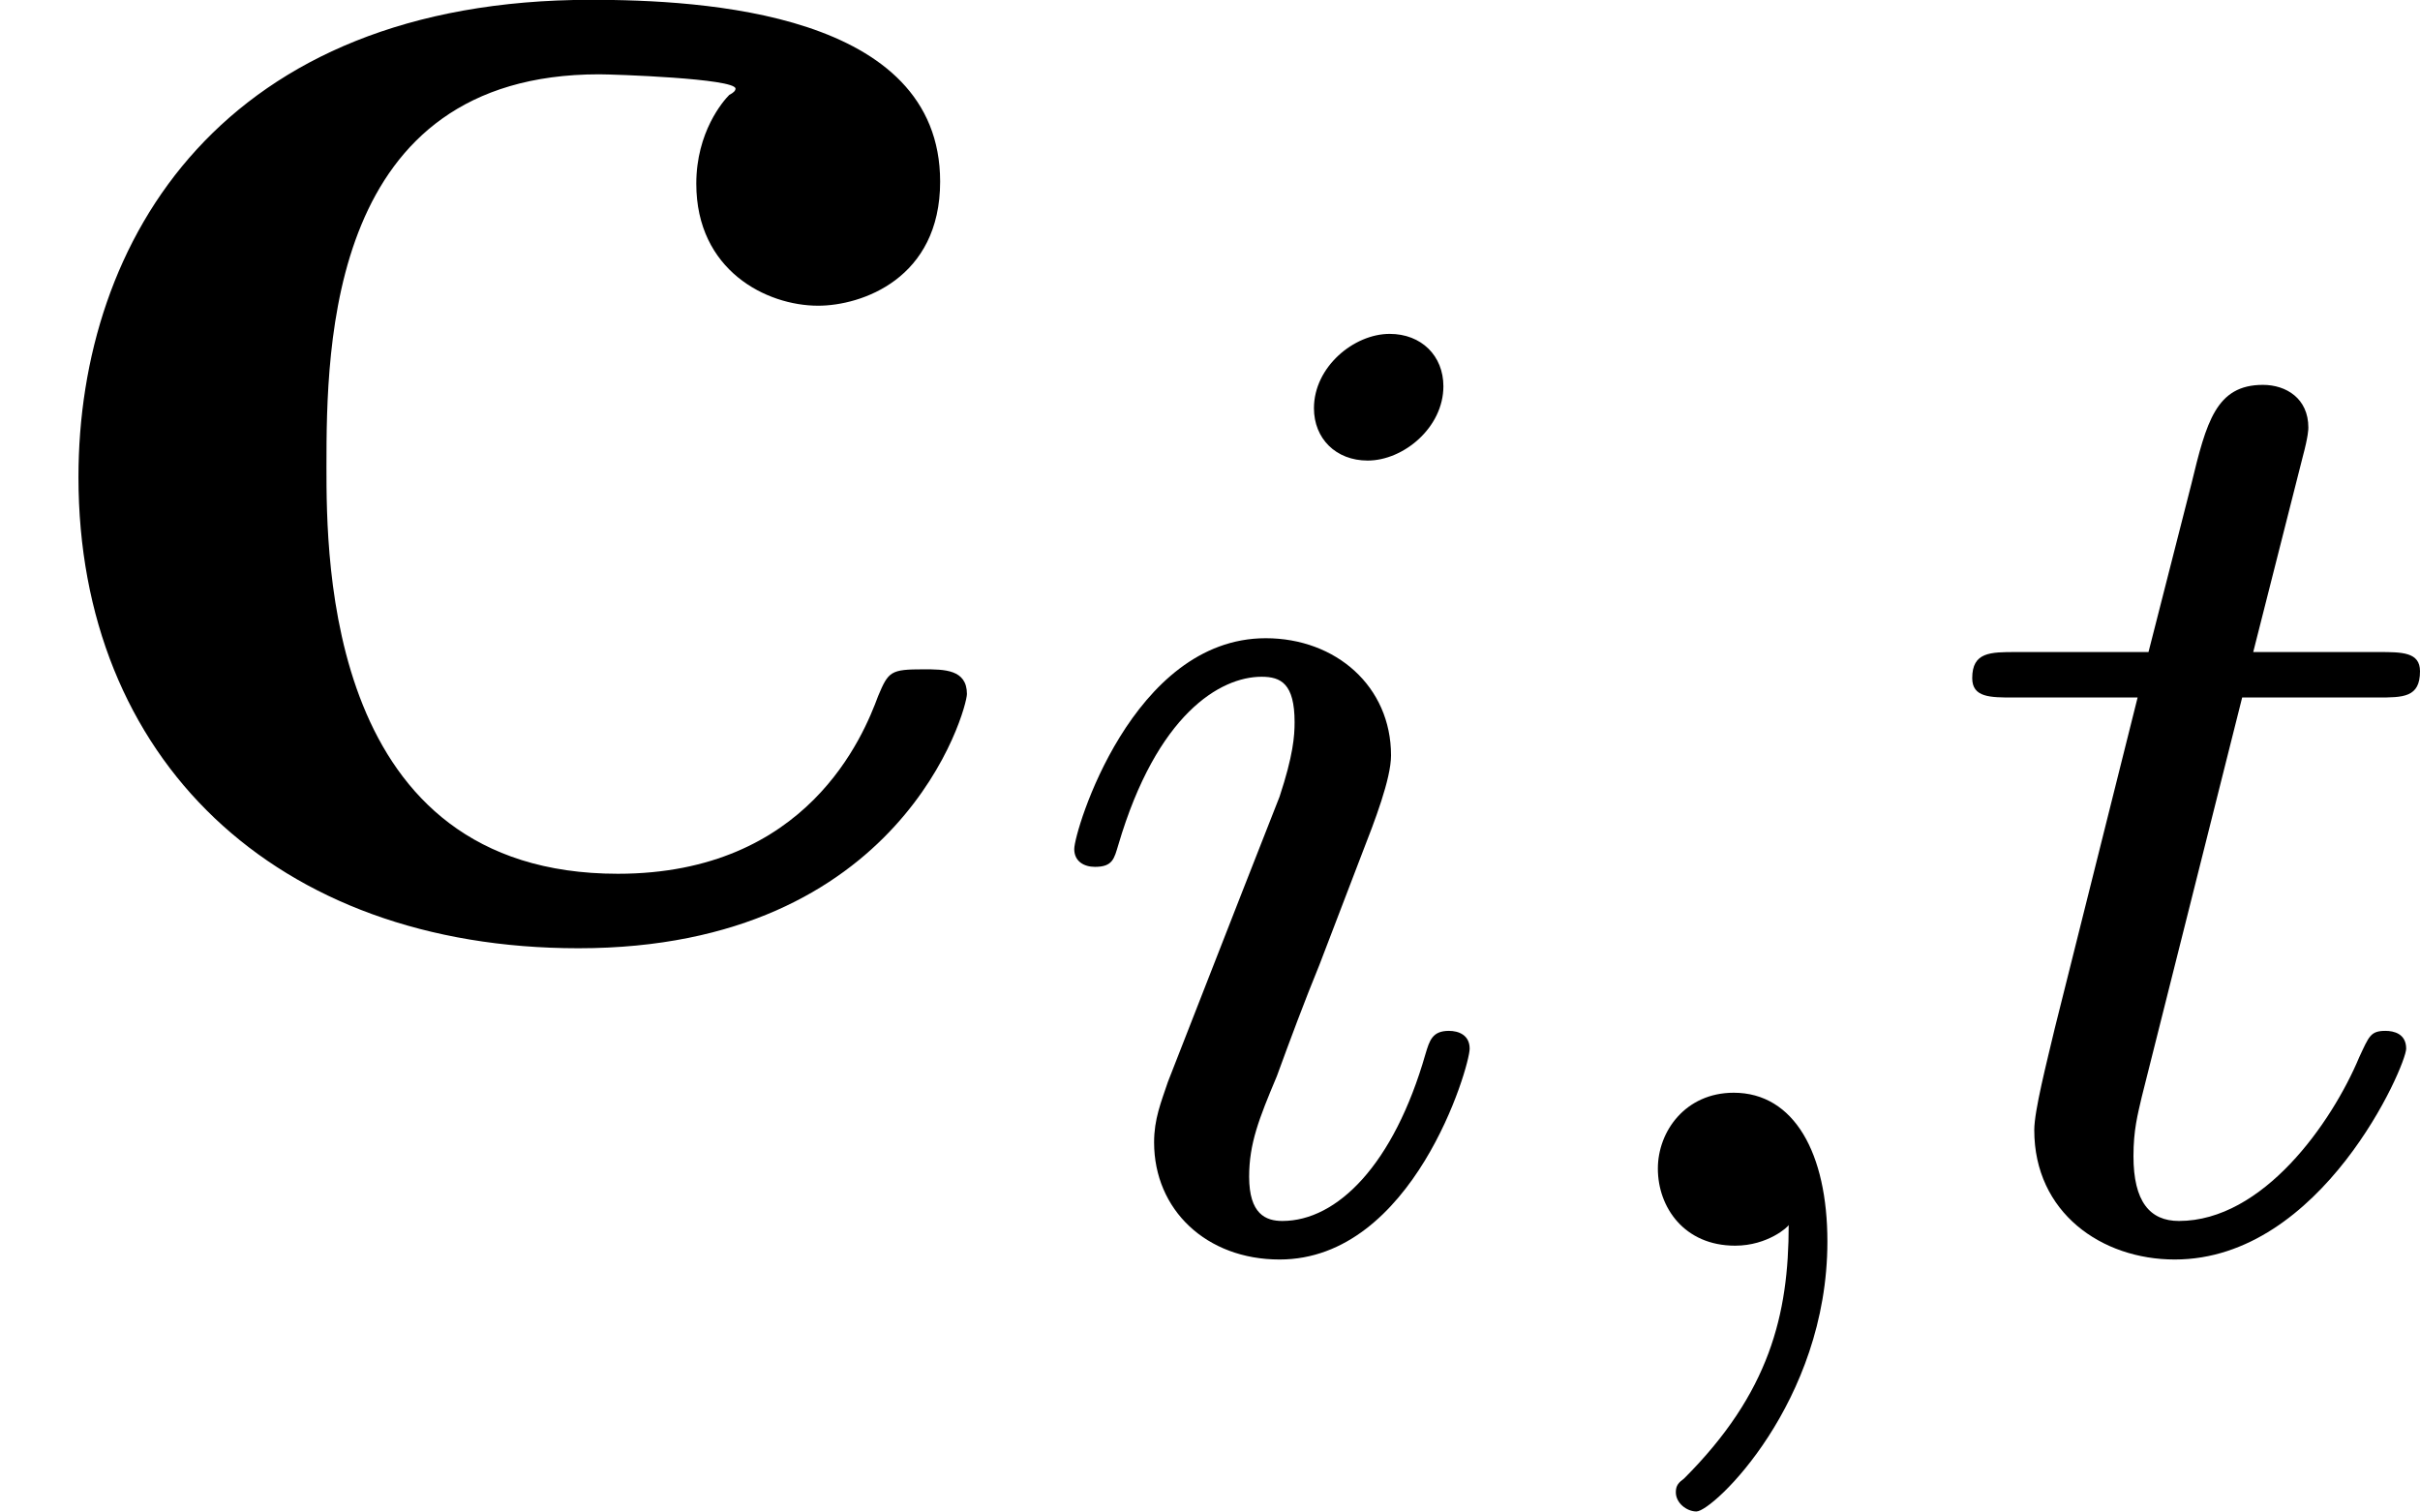
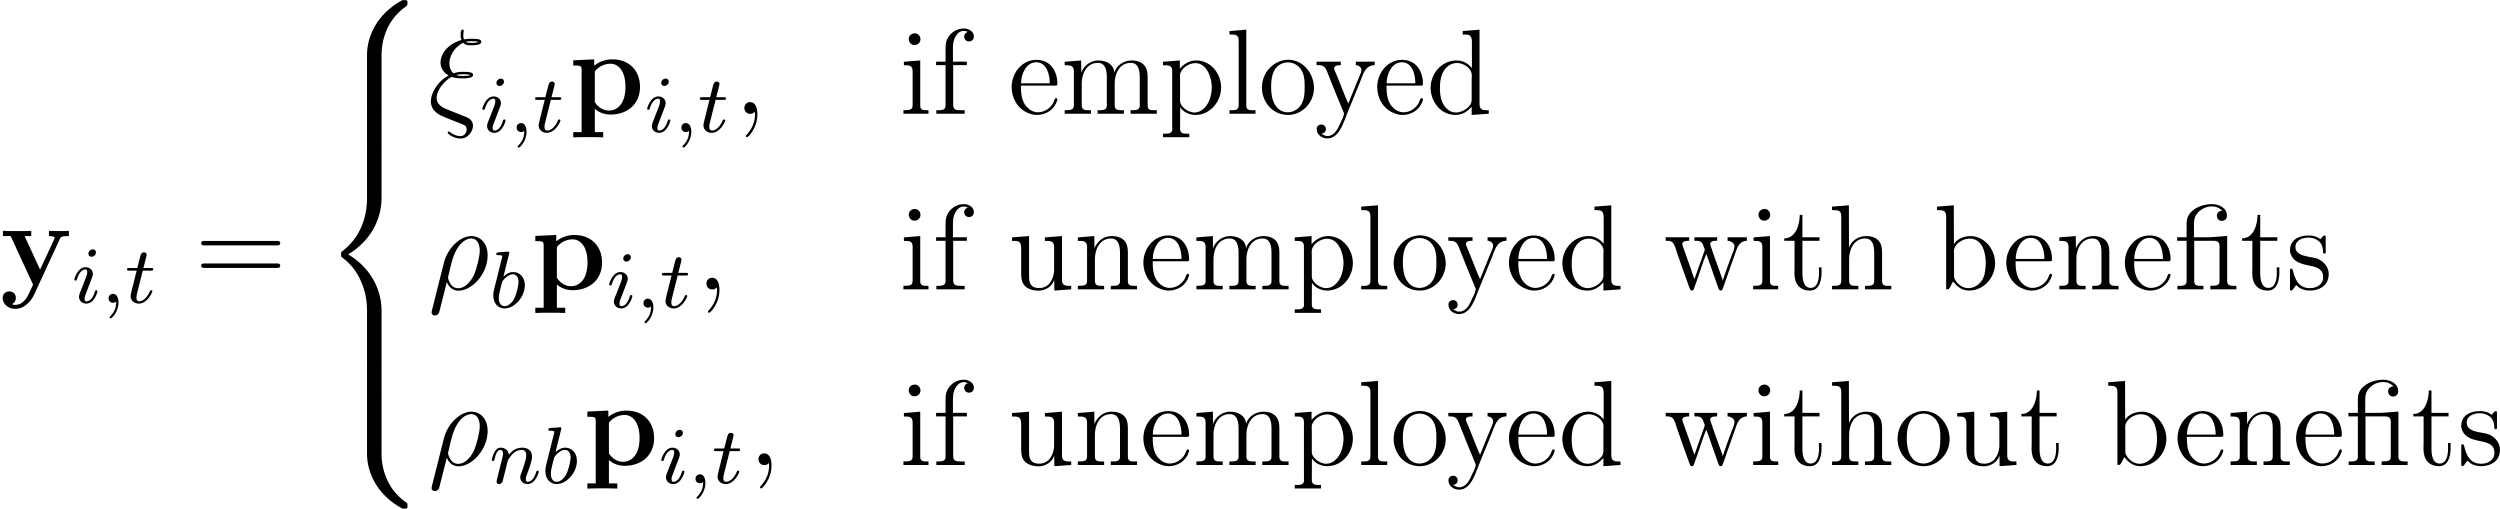
- <svg xmlns="http://www.w3.org/2000/svg" xmlns:xlink="http://www.w3.org/1999/xlink" version="1.1" width="14.003pt" height="8.747pt" viewBox="26.82 558.315 14.003 8.747">
+ <svg xmlns="http://www.w3.org/2000/svg" xmlns:xlink="http://www.w3.org/1999/xlink" version="1.1" width="246.766pt" height="50.2pt" viewBox="99.05 561.278 246.766 50.2">
  <defs>
+     <path id="g11-24" d="M3.12 .06L1.865-.442C1.554-.562 .837-.849 .837-1.566C.837-2.594 2.092-3.634 2.343-3.634C2.367-3.634 2.475-3.61 2.511-3.599C2.833-3.503 3.144-3.503 3.359-3.503C3.73-3.503 4.435-3.503 4.435-3.85C4.435-4.113 4.005-4.148 3.491-4.148C3.252-4.148 2.929-4.148 2.499-4.005C2.212-4.244 2.092-4.627 2.092-4.985C2.092-5.643 2.523-6.575 3.467-7.018C3.682-6.767 3.969-6.767 4.22-6.767C4.519-6.767 5.248-6.767 5.248-7.113C5.248-7.412 4.674-7.412 4.292-7.412C4.053-7.412 3.873-7.412 3.539-7.352C3.479-7.496 3.467-7.52 3.467-7.783C3.467-7.998 3.515-8.165 3.515-8.201C3.515-8.273 3.455-8.321 3.395-8.321C3.204-8.321 3.204-7.878 3.204-7.783C3.204-7.615 3.216-7.448 3.288-7.293C1.853-6.874 1.219-5.858 1.219-5.081C1.219-4.364 1.698-3.969 2.02-3.79C.789-3.12 .263-1.901 .263-1.255C.263-.215 1.207 .155 1.638 .335L2.714 .765C3.013 .873 3.503 1.076 3.587 1.124C3.706 1.207 3.802 1.351 3.802 1.542C3.802 1.793 3.61 2.2 3.192 2.2C3.013 2.2 2.618 2.152 2.188 1.829C2.104 1.757 2.092 1.745 2.044 1.745C1.985 1.745 1.925 1.793 1.925 1.865C1.925 1.997 2.546 2.439 3.192 2.439C3.957 2.439 4.423 1.698 4.423 1.184C4.423 .813 4.22 .514 3.838 .347L3.12 .06ZM3.73-7.113C3.933-7.173 4.148-7.173 4.304-7.173C4.698-7.173 4.734-7.161 4.973-7.101C4.83-7.042 4.734-7.006 4.232-7.006C4.005-7.006 3.862-7.006 3.73-7.113ZM2.786-3.838C3.072-3.909 3.335-3.909 3.479-3.909C3.873-3.909 3.897-3.897 4.16-3.838C4.029-3.778 3.921-3.742 3.407-3.742C3.12-3.742 3.001-3.742 2.786-3.838Z" />
+     <path id="g11-26" d="M.371 2.068C.359 2.128 .335 2.2 .335 2.271C.335 2.451 .478 2.57 .658 2.57S1.004 2.451 1.076 2.283C1.124 2.176 1.459 .741 1.841-.729C2.08-.132 2.523 .12 2.989 .12C4.34 .12 5.87-1.554 5.87-3.359C5.87-4.639 5.093-5.272 4.268-5.272C3.216-5.272 1.937-4.184 1.542-2.594L.371 2.068ZM2.977-.12C2.164-.12 1.961-1.064 1.961-1.207C1.961-1.279 2.26-2.415 2.295-2.594C2.905-4.973 4.077-5.033 4.256-5.033C4.794-5.033 5.093-4.543 5.093-3.838C5.093-3.228 4.77-2.044 4.567-1.542C4.208-.717 3.587-.12 2.977-.12Z" />
+     <path id="g11-59" d="M2.331 .048C2.331-.646 2.104-1.16 1.614-1.16C1.231-1.16 1.04-.849 1.04-.586S1.219 0 1.626 0C1.781 0 1.913-.048 2.02-.155C2.044-.179 2.056-.179 2.068-.179C2.092-.179 2.092-.012 2.092 .048C2.092 .442 2.02 1.219 1.327 1.997C1.196 2.14 1.196 2.164 1.196 2.188C1.196 2.248 1.255 2.307 1.315 2.307C1.411 2.307 2.331 1.423 2.331 .048Z" />
+     <path id="g6-56" d="M6.025 5.416C6.025 4.435 6.288 2.152 8.416 .646C8.572 .526 8.584 .514 8.584 .299C8.584 .024 8.572 .012 8.273 .012H8.082C5.511 1.399 4.591 3.658 4.591 5.416V10.556C4.591 10.867 4.603 10.879 4.926 10.879H5.691C6.013 10.879 6.025 10.867 6.025 10.556V5.416Z" />
+     <path id="g6-58" d="M8.273 10.748C8.572 10.748 8.584 10.736 8.584 10.461C8.584 10.246 8.572 10.234 8.524 10.198C8.153 9.923 7.293 9.313 6.731 8.213C6.265 7.305 6.025 6.384 6.025 5.344V.203C6.025-.108 6.013-.12 5.691-.12H4.926C4.603-.12 4.591-.108 4.591 .203V5.344C4.591 7.113 5.511 9.373 8.082 10.748H8.273Z" />
+     <path id="g6-60" d="M4.591 21.316C4.591 21.627 4.603 21.639 4.926 21.639H5.691C6.013 21.639 6.025 21.627 6.025 21.316V16.271C6.025 14.824 5.416 12.386 2.738 10.76C5.44 9.122 6.025 6.659 6.025 5.248V.203C6.025-.108 6.013-.12 5.691-.12H4.926C4.603-.12 4.591-.108 4.591 .203V5.26C4.591 6.265 4.376 8.751 2.176 10.425C2.044 10.533 2.032 10.544 2.032 10.76S2.044 10.987 2.176 11.094C2.487 11.333 3.312 11.967 3.885 13.175C4.352 14.131 4.591 15.195 4.591 16.259V21.316Z" />
+     <path id="g6-62" d="M6.025 .203C6.025-.108 6.013-.12 5.691-.12H4.926C4.603-.12 4.591-.108 4.591 .203V3.383C4.591 3.694 4.603 3.706 4.926 3.706H5.691C6.013 3.706 6.025 3.694 6.025 3.383V.203Z" />
+     <path id="g19-61" d="M8.07-3.873C8.237-3.873 8.452-3.873 8.452-4.089C8.452-4.316 8.249-4.316 8.07-4.316H1.028C.861-4.316 .646-4.316 .646-4.101C.646-3.873 .849-3.873 1.028-3.873H8.07ZM8.07-1.65C8.237-1.65 8.452-1.65 8.452-1.865C8.452-2.092 8.249-2.092 8.07-2.092H1.028C.861-2.092 .646-2.092 .646-1.877C.646-1.65 .849-1.65 1.028-1.65H8.07Z" />
+     <path id="g18-28" d="M1.243-5.153H.311V-4.806H1.243V-.813C1.243-.395 .897-.359 .538-.359H.335V-.012H2.905V-.359H2.63C2.295-.359 1.997-.395 1.997-.813V-4.806H3.921C4.184-4.806 4.447-4.758 4.495-4.364V-.861C4.495-.418 4.268-.359 3.587-.359V-.012H6.157V-.359H5.882C5.535-.359 5.248-.406 5.248-.837V-5.284L3.515-5.153H1.973V-6.396C1.973-6.671 1.985-6.934 2.092-7.185C2.367-7.795 3.061-8.201 3.73-8.201C4.136-8.201 4.483-8.058 4.77-7.771C4.471-7.771 4.232-7.592 4.232-7.281C4.232-7.006 4.423-6.767 4.722-6.767C4.985-6.767 5.224-6.946 5.224-7.257V-7.293C5.224-8.07 4.411-8.428 3.754-8.428C2.869-8.428 1.793-8.058 1.375-7.197C1.255-6.934 1.243-6.671 1.243-6.396V-5.153Z" />
+     <path id="g18-98" d="M.335-8.177V-7.831H.526C.885-7.831 1.243-7.795 1.243-7.233V-.012L1.494-.036L1.638-.239L1.925-.789C2.331-.275 2.798 .108 3.503 .108C4.914 .108 6.073-1.124 6.073-2.594C6.073-3.981 5.021-5.272 3.634-5.272C3.037-5.272 2.283-4.985 2.008-4.471L1.997-8.309L.335-8.177ZM5.141-2.307C5.093-1.733 5.033-1.219 4.686-.777C4.376-.383 3.909-.132 3.431-.132C2.941-.132 2.487-.418 2.2-.837C2.116-.98 2.02-1.112 2.02-1.303V-3.288C2.02-3.443 2.008-3.599 2.008-3.754C2.008-4.471 2.845-5.021 3.551-5.021C4.866-5.021 5.153-3.563 5.153-2.57C5.153-2.487 5.153-2.391 5.141-2.307Z" />
+     <path id="g18-100" d="M3.587-8.177V-7.831H3.73C4.208-7.831 4.495-7.807 4.495-7.089V-4.519C4.113-4.985 3.599-5.272 2.989-5.272C1.53-5.272 .418-4.005 .418-2.57C.418-1.303 1.327 .108 2.881 .108C3.527 .108 3.981-.167 4.471-.705V.108L6.157-.012V-.359H5.966C5.607-.359 5.248-.395 5.248-.956V-8.309L3.587-8.177ZM1.339-2.295V-2.475C1.339-3.347 1.447-4.256 2.271-4.806C2.511-4.949 2.774-5.021 3.037-5.021C3.634-5.021 4.483-4.543 4.483-3.79C4.483-3.634 4.471-3.479 4.471-3.324V-1.351C4.471-.669 3.527-.132 2.941-.132C2.056-.132 1.494-.968 1.387-1.829C1.363-1.985 1.363-2.14 1.339-2.295Z" />
+     <path id="g18-101" d="M1.267-2.786H4.686C4.806-2.786 4.866-2.833 4.866-2.953C4.866-4.184 4.208-5.332 2.798-5.332C1.363-5.332 .347-4.029 .347-2.642C.347-1.59 .909-.526 1.949-.096C2.224 .024 2.523 .108 2.821 .108H2.857C3.73 .108 4.579-.418 4.83-1.303C4.842-1.339 4.866-1.387 4.866-1.435C4.866-1.494 4.794-1.554 4.734-1.554C4.591-1.554 4.531-1.231 4.447-1.076C4.148-.538 3.587-.155 2.941-.155C2.487-.155 2.08-.406 1.793-.741C1.315-1.315 1.267-2.068 1.267-2.786ZM1.279-3.013C1.279-3.921 1.781-5.093 2.774-5.093C3.826-5.093 4.113-3.862 4.113-3.013H1.279Z" />
+     <path id="g18-102" d="M1.303-5.153H.371V-4.806H1.303V-.813C1.303-.395 .956-.359 .598-.359H.395V-.012H3.192V-.359H2.821C2.343-.359 2.056-.395 2.056-.909V-4.806H3.407V-5.153H2.032V-6.288C2.032-6.683 2.032-7.066 2.188-7.436C2.343-7.795 2.642-8.177 3.061-8.189C3.216-8.189 3.359-8.153 3.503-8.094C3.312-8.01 3.144-7.89 3.144-7.627S3.335-7.149 3.61-7.149C3.933-7.149 4.101-7.376 4.101-7.639C4.101-8.165 3.551-8.428 3.096-8.428C2.307-8.428 1.626-7.902 1.387-7.173C1.315-6.934 1.303-6.695 1.303-6.444V-5.153Z" />
+     <path id="g18-104" d="M.383-8.177V-7.831H.598C.98-7.831 1.291-7.783 1.291-7.233V-.849C1.291-.406 .98-.359 .646-.359H.383V-.012H2.977V-.359H2.702C2.355-.359 2.068-.406 2.068-.849V-3.037C2.068-3.862 2.487-5.033 3.658-5.033C4.388-5.033 4.543-4.328 4.543-3.622V-.813C4.543-.395 4.196-.359 3.838-.359H3.634V-.012H6.229V-.359H5.954C5.631-.359 5.32-.371 5.32-.825V-3.539C5.32-3.921 5.308-4.304 5.105-4.639C4.83-5.117 4.268-5.272 3.742-5.272C3.013-5.272 2.271-4.83 2.056-4.125L2.044-8.309L.383-8.177Z" />
+     <path id="g18-105" d="M.442-5.141V-4.794H.634C1.016-4.794 1.303-4.734 1.303-4.196V-.861C1.303-.418 1.076-.359 .395-.359V-.012H2.869V-.359H2.702C2.355-.359 2.056-.383 2.056-.789V-5.272L.442-5.141ZM1.411-7.938C1.088-7.89 .921-7.627 .921-7.376S1.112-6.791 1.482-6.791S2.08-7.077 2.08-7.364C2.08-7.615 1.889-7.95 1.518-7.95C1.482-7.95 1.447-7.938 1.411-7.938Z" />
+     <path id="g18-108" d="M.395-8.177V-7.831H.61C.992-7.831 1.303-7.783 1.303-7.221V-.849C1.303-.406 .992-.359 .658-.359H.395V-.012H2.965V-.359H2.678C2.331-.359 2.056-.395 2.056-.825V-8.309L.395-8.177Z" />
+     <path id="g18-109" d="M.383-5.141V-4.794H.61C.956-4.794 1.291-4.746 1.291-4.196V-.861C1.291-.418 1.064-.359 .383-.359V-.012H2.977V-.359H2.702C2.355-.359 2.068-.406 2.068-.849V-3.037C2.068-3.862 2.487-5.033 3.658-5.033C4.388-5.033 4.543-4.328 4.543-3.622V-.813C4.543-.395 4.196-.359 3.838-.359H3.634V-.012H6.229V-.359H5.954C5.607-.359 5.32-.406 5.32-.849V-3.037C5.32-3.862 5.738-5.033 6.91-5.033C7.639-5.033 7.795-4.328 7.795-3.622V-.813C7.795-.395 7.448-.359 7.089-.359H6.886V-.012H9.48V-.359H9.205C8.883-.359 8.572-.371 8.572-.825V-3.539C8.572-3.909 8.56-4.28 8.369-4.615C8.094-5.105 7.532-5.272 6.994-5.272C6.265-5.272 5.511-4.818 5.296-4.101H5.284C5.2-4.926 4.471-5.272 3.682-5.272C2.941-5.272 2.212-4.722 2.02-4.041L2.008-5.272L.383-5.141Z" />
+     <path id="g18-110" d="M.383-5.141V-4.794H.61C.956-4.794 1.291-4.746 1.291-4.196V-.861C1.291-.418 1.064-.359 .383-.359V-.012H2.977V-.359H2.702C2.355-.359 2.068-.406 2.068-.849V-3.037C2.068-3.862 2.487-5.033 3.658-5.033C4.388-5.033 4.543-4.328 4.543-3.622V-.813C4.543-.395 4.196-.359 3.838-.359H3.634V-.012H6.229V-.359H5.954C5.631-.359 5.32-.371 5.32-.825V-3.539C5.32-3.921 5.308-4.292 5.117-4.627C4.842-5.105 4.268-5.272 3.754-5.272C3.168-5.272 2.666-5.057 2.26-4.495C2.152-4.352 2.068-4.208 2.02-4.041L2.008-5.272L.383-5.141Z" />
+     <path id="g18-111" d="M2.75-5.332C1.47-5.212 .347-4.101 .347-2.582C.347-1.219 1.351 .108 2.929 .108C4.364 .108 5.487-1.16 5.487-2.558C5.487-3.897 4.495-5.344 2.905-5.344C2.857-5.344 2.798-5.332 2.75-5.332ZM1.267-2.307C1.255-2.403 1.255-2.499 1.255-2.594C1.255-3.419 1.339-4.507 2.26-4.937C2.463-5.033 2.69-5.081 2.905-5.081C3.359-5.081 3.802-4.878 4.101-4.519C4.519-4.029 4.567-3.359 4.567-2.738C4.567-2.068 4.555-1.303 4.101-.741C3.802-.371 3.359-.155 2.905-.155C1.913-.155 1.399-1.052 1.303-1.937C1.279-2.056 1.279-2.188 1.267-2.307Z" />
+     <path id="g18-112" d="M.335-5.141V-4.794H.55C.909-4.794 1.243-4.758 1.243-4.256V1.243C1.243 1.315 1.255 1.399 1.255 1.482C1.255 1.937 .897 1.961 .502 1.961H.335V2.307H2.929V1.961H2.666C2.331 1.961 2.02 1.913 2.02 1.482L2.032-.658C2.331-.155 2.989 .108 3.539 .108C4.985 .108 6.073-1.196 6.073-2.606C6.073-3.945 5.069-5.272 3.622-5.272C2.965-5.272 2.427-4.949 1.997-4.471V-5.272L.335-5.141ZM5.141-2.391C5.081-1.59 4.794-.693 3.993-.263C3.814-.179 3.622-.132 3.419-.132C2.857-.132 2.02-.681 2.02-1.291V-3.288C2.02-3.443 2.008-3.587 2.008-3.742C2.008-4.411 2.821-5.009 3.527-5.009C4.734-5.009 5.153-3.431 5.153-2.606C5.153-2.534 5.153-2.463 5.141-2.391Z" />
+     <path id="g18-115" d="M3.395-4.961C3.061-5.236 2.666-5.332 2.248-5.332C1.387-5.332 .395-4.997 .395-3.85V-3.742C.837-1.733 3.67-2.965 3.67-1.207C3.67-.466 3.001-.132 2.367-.132C1.172-.132 .873-1.1 .669-1.925C.646-1.997 .61-2.056 .526-2.056C.418-2.056 .395-1.973 .395-1.889V-.036C.395 .024 .418 .108 .514 .108C.717 .108 .885-.406 1.016-.406H1.028C1.112-.383 1.172-.287 1.243-.227C1.566 .012 1.949 .108 2.355 .108C3.24 .108 4.22-.335 4.22-1.53C4.22-2.236 3.658-2.869 3.001-3.072C2.355-3.276 .933-3.228 .933-4.196C.933-4.878 1.65-5.117 2.212-5.117C2.905-5.117 3.658-4.746 3.658-3.73C3.658-3.622 3.67-3.539 3.802-3.539C3.897-3.539 3.921-3.61 3.921-3.694V-5.189C3.921-5.248 3.885-5.332 3.814-5.332C3.658-5.332 3.467-5.045 3.395-4.961Z" />
+     <path id="g18-116" d="M1.745-7.364C1.745-6.587 1.435-5.045 .215-5.045V-4.806H1.231V-2.104C1.231-1.937 1.219-1.769 1.219-1.602C1.219-.526 1.769 .108 2.762 .108C3.682 .108 3.897-.921 3.897-1.662V-2.176H3.634C3.634-1.997 3.646-1.817 3.646-1.638C3.646-1.124 3.551-.155 2.821-.155C2.14-.155 2.008-.98 2.008-1.566V-4.806H3.694V-5.153H2.008V-7.364H1.745Z" />
+     <path id="g18-117" d="M.383-5.141V-4.794H.538C1.04-4.794 1.291-4.746 1.291-4.029V-1.638C1.291-1.267 1.303-.885 1.494-.562C1.805-.036 2.463 .12 3.025 .12C3.67 .12 4.376-.299 4.555-.956L4.567 .108L6.229-.012V-.359H6.001C5.655-.359 5.32-.406 5.32-.933V-5.272L3.634-5.141V-4.794H3.778C4.184-4.794 4.543-4.77 4.543-4.196V-1.829C4.483-.992 4.017-.143 3.084-.143C2.642-.143 2.212-.251 2.092-.885C2.068-1.112 2.068-1.351 2.068-1.578V-5.272L.383-5.141Z" />
+     <path id="g18-119" d="M.215-5.153V-4.806H.383C1.016-4.806 1.088-4.4 1.339-3.61C1.722-2.463 2.14-1.339 2.546-.203C2.594-.084 2.618 .096 2.786 .108C2.953 .108 2.989-.036 3.037-.167L3.359-1.064C3.634-1.865 3.897-2.714 4.22-3.503C4.423-3.013 4.579-2.499 4.758-1.997L5.404-.167C5.452-.036 5.487 .108 5.655 .108C5.81 .096 5.846-.072 5.894-.191C6.3-1.399 6.755-2.606 7.161-3.802C7.364-4.388 7.627-4.782 8.225-4.806V-5.153H6.324V-4.806C6.635-4.794 7.006-4.591 7.006-4.256C7.006-3.993 6.814-3.587 6.695-3.276C6.42-2.487 6.097-1.698 5.858-.897H5.846C5.774-1.184 5.643-1.459 5.559-1.733C5.272-2.558 4.949-3.383 4.686-4.22C4.651-4.304 4.615-4.4 4.615-4.495V-4.543C4.686-4.794 5.009-4.806 5.236-4.806H5.296V-5.153H3.049V-4.806H3.216C3.67-4.806 3.838-4.663 3.969-4.22C4.005-4.136 4.065-4.017 4.065-3.921V-3.897C4.053-3.79 3.993-3.67 3.957-3.575L3.742-2.965C3.515-2.319 3.276-1.674 3.061-1.028C2.917-1.327 2.821-1.674 2.714-1.997L1.925-4.22C1.901-4.304 1.853-4.4 1.853-4.483C1.853-4.782 2.283-4.806 2.534-4.806V-5.153H.215Z" />
+     <path id="g18-121" d="M.215-5.153V-4.806H.442C1.1-4.806 1.172-4.364 1.447-3.682C1.889-2.582 2.331-1.459 2.798-.359C2.845-.263 2.917-.108 2.917-.024V.024C2.869 .323 2.666 .705 2.546 .944C2.319 1.482 1.973 2.188 1.291 2.188C1.04 2.188 .909 2.08 .693 1.973V1.961C.944 1.937 1.136 1.769 1.136 1.506C1.136 1.255 .956 1.052 .693 1.052S.227 1.231 .227 1.506C.227 2.104 .789 2.427 1.279 2.427C2.463 2.427 2.905 .777 3.216 .012L4.507-3.144C4.806-3.885 4.985-4.794 5.954-4.806V-5.153H4.089V-4.806C4.364-4.794 4.627-4.627 4.639-4.328C4.639-4.089 4.507-3.873 4.423-3.646C4.041-2.774 3.718-1.889 3.347-1.016C2.869-2.056 2.499-3.168 2.032-4.22C2.008-4.304 1.949-4.388 1.949-4.483C1.949-4.794 2.355-4.806 2.606-4.806V-5.153H.215Z" />
    <path id="g10-59" d="M1.49-.12C1.49 .399 1.379 .853 .885 1.347C.853 1.371 .837 1.387 .837 1.427C.837 1.49 .901 1.538 .956 1.538C1.052 1.538 1.714 .909 1.714-.024C1.714-.534 1.522-.885 1.172-.885C.893-.885 .733-.662 .733-.446C.733-.223 .885 0 1.18 0C1.371 0 1.49-.112 1.49-.12Z" />
+     <path id="g10-98" d="M1.945-5.292C1.953-5.308 1.977-5.412 1.977-5.42C1.977-5.46 1.945-5.531 1.849-5.531C1.817-5.531 1.57-5.507 1.387-5.491L.94-5.46C.765-5.444 .685-5.436 .685-5.292C.685-5.181 .797-5.181 .893-5.181C1.275-5.181 1.275-5.133 1.275-5.061C1.275-5.013 1.196-4.694 1.148-4.511L.454-1.737C.391-1.467 .391-1.347 .391-1.211C.391-.391 .893 .08 1.506 .08C2.487 .08 3.507-1.052 3.507-2.208C3.507-2.997 2.997-3.515 2.359-3.515C1.913-3.515 1.57-3.228 1.395-3.076L1.945-5.292ZM1.506-.143C1.219-.143 .933-.367 .933-.948C.933-1.164 .964-1.363 1.06-1.745C1.116-1.977 1.172-2.2 1.235-2.431C1.275-2.574 1.275-2.59 1.371-2.71C1.642-3.045 2-3.292 2.335-3.292C2.734-3.292 2.885-2.901 2.885-2.542C2.885-2.248 2.71-1.395 2.471-.925C2.264-.494 1.881-.143 1.506-.143Z" />
    <path id="g10-105" d="M2.375-4.973C2.375-5.149 2.248-5.276 2.064-5.276C1.857-5.276 1.626-5.085 1.626-4.846C1.626-4.67 1.753-4.543 1.937-4.543C2.144-4.543 2.375-4.734 2.375-4.973ZM1.211-2.048L.781-.948C.741-.829 .701-.733 .701-.598C.701-.207 1.004 .08 1.427 .08C2.2 .08 2.527-1.036 2.527-1.14C2.527-1.219 2.463-1.243 2.407-1.243C2.311-1.243 2.295-1.188 2.271-1.108C2.088-.47 1.761-.143 1.443-.143C1.347-.143 1.251-.183 1.251-.399C1.251-.59 1.307-.733 1.411-.98C1.49-1.196 1.57-1.411 1.658-1.626L1.905-2.271C1.977-2.455 2.072-2.702 2.072-2.837C2.072-3.236 1.753-3.515 1.347-3.515C.574-3.515 .239-2.399 .239-2.295C.239-2.224 .295-2.192 .359-2.192C.462-2.192 .47-2.24 .494-2.319C.717-3.076 1.084-3.292 1.323-3.292C1.435-3.292 1.514-3.252 1.514-3.029C1.514-2.949 1.506-2.837 1.427-2.598L1.211-2.048Z" />
+     <path id="g10-110" d="M1.594-1.307C1.618-1.427 1.698-1.73 1.722-1.849C1.833-2.279 1.833-2.287 2.016-2.55C2.279-2.941 2.654-3.292 3.188-3.292C3.475-3.292 3.642-3.124 3.642-2.75C3.642-2.311 3.308-1.403 3.156-1.012C3.053-.749 3.053-.701 3.053-.598C3.053-.143 3.427 .08 3.77 .08C4.551 .08 4.878-1.036 4.878-1.14C4.878-1.219 4.814-1.243 4.758-1.243C4.663-1.243 4.647-1.188 4.623-1.108C4.431-.454 4.097-.143 3.794-.143C3.666-.143 3.602-.223 3.602-.406S3.666-.765 3.746-.964C3.866-1.267 4.216-2.184 4.216-2.63C4.216-3.228 3.802-3.515 3.228-3.515C2.582-3.515 2.168-3.124 1.937-2.821C1.881-3.26 1.53-3.515 1.124-3.515C.837-3.515 .638-3.332 .51-3.084C.319-2.71 .239-2.311 .239-2.295C.239-2.224 .295-2.192 .359-2.192C.462-2.192 .47-2.224 .526-2.431C.622-2.821 .765-3.292 1.1-3.292C1.307-3.292 1.355-3.092 1.355-2.917C1.355-2.774 1.315-2.622 1.251-2.359C1.235-2.295 1.116-1.825 1.084-1.714L.789-.518C.757-.399 .709-.199 .709-.167C.709 .016 .861 .08 .964 .08C1.108 .08 1.227-.016 1.283-.112C1.307-.159 1.371-.43 1.411-.598L1.594-1.307Z" />
    <path id="g10-116" d="M1.761-3.172H2.542C2.694-3.172 2.79-3.172 2.79-3.324C2.79-3.435 2.686-3.435 2.55-3.435H1.825L2.112-4.567C2.144-4.686 2.144-4.726 2.144-4.734C2.144-4.902 2.016-4.981 1.881-4.981C1.61-4.981 1.554-4.766 1.467-4.407L1.219-3.435H.454C.303-3.435 .199-3.435 .199-3.284C.199-3.172 .303-3.172 .438-3.172H1.156L.677-1.259C.63-1.06 .558-.781 .558-.669C.558-.191 .948 .08 1.371 .08C2.224 .08 2.71-1.044 2.71-1.14C2.71-1.227 2.638-1.243 2.59-1.243C2.503-1.243 2.495-1.211 2.439-1.092C2.279-.709 1.881-.143 1.395-.143C1.227-.143 1.132-.255 1.132-.518C1.132-.669 1.156-.757 1.18-.861L1.761-3.172Z" />
-     <path id="g4-99" d="M5.595-1.399C5.595-1.542 5.464-1.542 5.344-1.542C5.153-1.542 5.141-1.53 5.081-1.387C4.997-1.16 4.674-.359 3.575-.359C1.889-.359 1.889-2.176 1.889-2.714C1.889-3.419 1.901-4.985 3.467-4.985C3.551-4.985 4.256-4.961 4.256-4.902C4.256-4.89 4.244-4.878 4.22-4.866C4.184-4.83 4.029-4.651 4.029-4.352C4.029-3.85 4.435-3.646 4.734-3.646C4.985-3.646 5.44-3.802 5.44-4.364C5.44-5.344 4.065-5.416 3.419-5.416C1.291-5.416 .454-4.029 .454-2.654C.454-1.028 1.59 .072 3.347 .072C5.224 .072 5.595-1.315 5.595-1.399Z" />
+     <path id="g4-112" d="M3.371 1.805H2.546V-.49C2.845-.227 3.371 .072 4.089 .072C5.727 .072 7.006-.921 7.006-2.666C7.006-4.316 5.894-5.38 4.28-5.38C3.575-5.38 2.965-5.141 2.487-4.758V-5.38L.418-5.284V-4.77C1.16-4.77 1.243-4.77 1.243-4.304V1.805H.418V2.319C.693 2.295 1.554 2.295 1.889 2.295S3.096 2.295 3.371 2.319V1.805ZM2.546-4.184C2.989-4.758 3.622-4.949 4.089-4.949C4.866-4.949 5.571-4.244 5.571-2.666C5.571-.933 4.71-.323 3.945-.323C3.431-.323 2.917-.586 2.546-1.148V-4.184Z" />
+     <path id="g4-121" d="M5.918-4.531C5.99-4.698 6.037-4.794 6.802-4.794V-5.308C6.396-5.284 6.348-5.284 5.858-5.284C5.535-5.284 5.511-5.284 4.83-5.308V-4.794C4.842-4.794 5.404-4.794 5.404-4.639C5.404-4.603 5.368-4.531 5.356-4.495L3.957-1.482L2.427-4.794H3.084V-5.308C2.798-5.284 1.985-5.284 1.65-5.284C1.303-5.284 .598-5.284 .287-5.308V-4.794H1.052L3.264 0C3.204 .143 3.037 .49 2.977 .634C2.726 1.172 2.343 1.997 1.506 1.997C1.459 1.997 1.315 1.997 1.184 1.925C1.207 1.913 1.566 1.769 1.566 1.315C1.566 .921 1.279 .669 .921 .669C.55 .669 .263 .921 .263 1.327C.263 1.889 .789 2.391 1.506 2.391C2.487 2.391 3.132 1.506 3.371 .98L5.918-4.531Z" />
  </defs>
  <g id="page1">
-     <use x="26.82" y="563.73" xlink:href="#g4-99" />
-     <use x="32.797" y="565.523" xlink:href="#g10-105" />
-     <use x="35.68" y="565.523" xlink:href="#g10-59" />
-     <use x="38.033" y="565.523" xlink:href="#g10-116" />
+     <use x="99.05" y="589.373" xlink:href="#g4-121" />
+     <use x="106.148" y="591.166" xlink:href="#g10-105" />
+     <use x="109.031" y="591.166" xlink:href="#g10-59" />
+     <use x="111.383" y="591.166" xlink:href="#g10-116" />
+     <use x="118.26" y="589.373" xlink:href="#g19-61" />
+     <use x="130.686" y="561.278" xlink:href="#g6-56" />
+     <use x="130.686" y="572.038" xlink:href="#g6-62" />
+     <use x="130.686" y="575.625" xlink:href="#g6-60" />
+     <use x="130.686" y="597.144" xlink:href="#g6-62" />
+     <use x="130.686" y="600.731" xlink:href="#g6-58" />
+     <use x="141.313" y="572.516" xlink:href="#g11-24" />
+     <use x="146.425" y="574.31" xlink:href="#g10-105" />
+     <use x="149.309" y="574.31" xlink:href="#g10-59" />
+     <use x="151.661" y="574.31" xlink:href="#g10-116" />
+     <use x="155.217" y="572.516" xlink:href="#g4-112" />
+     <use x="162.689" y="574.31" xlink:href="#g10-105" />
+     <use x="165.572" y="574.31" xlink:href="#g10-59" />
+     <use x="167.924" y="574.31" xlink:href="#g10-116" />
+     <use x="171.481" y="572.516" xlink:href="#g11-59" />
+     <use x="187.828" y="572.516" xlink:href="#g18-105" />
+     <use x="191.079" y="572.516" xlink:href="#g18-102" />
+     <use x="198.556" y="572.516" xlink:href="#g18-101" />
+     <use x="203.757" y="572.516" xlink:href="#g18-109" />
+     <use x="213.51" y="572.516" xlink:href="#g18-112" />
+     <use x="220.012" y="572.516" xlink:href="#g18-108" />
+     <use x="223.263" y="572.516" xlink:href="#g18-111" />
+     <use x="228.789" y="572.516" xlink:href="#g18-121" />
+     <use x="234.641" y="572.516" xlink:href="#g18-101" />
+     <use x="239.842" y="572.516" xlink:href="#g18-100" />
+     <use x="141.313" y="589.851" xlink:href="#g11-26" />
+     <use x="147.35" y="591.644" xlink:href="#g10-98" />
+     <use x="151.471" y="589.851" xlink:href="#g4-112" />
+     <use x="158.943" y="591.644" xlink:href="#g10-105" />
+     <use x="161.826" y="591.644" xlink:href="#g10-59" />
+     <use x="164.179" y="591.644" xlink:href="#g10-116" />
+     <use x="167.735" y="589.851" xlink:href="#g11-59" />
+     <use x="187.828" y="589.851" xlink:href="#g18-105" />
+     <use x="191.079" y="589.851" xlink:href="#g18-102" />
+     <use x="198.556" y="589.851" xlink:href="#g18-117" />
+     <use x="205.058" y="589.851" xlink:href="#g18-110" />
+     <use x="211.559" y="589.851" xlink:href="#g18-101" />
+     <use x="216.761" y="589.851" xlink:href="#g18-109" />
+     <use x="226.514" y="589.851" xlink:href="#g18-112" />
+     <use x="233.015" y="589.851" xlink:href="#g18-108" />
+     <use x="236.266" y="589.851" xlink:href="#g18-111" />
+     <use x="241.793" y="589.851" xlink:href="#g18-121" />
+     <use x="247.644" y="589.851" xlink:href="#g18-101" />
+     <use x="252.846" y="589.851" xlink:href="#g18-100" />
+     <use x="263.249" y="589.851" xlink:href="#g18-119" />
+     <use x="271.701" y="589.851" xlink:href="#g18-105" />
+     <use x="274.952" y="589.851" xlink:href="#g18-116" />
+     <use x="279.503" y="589.851" xlink:href="#g18-104" />
+     <use x="289.906" y="589.851" xlink:href="#g18-98" />
+     <use x="296.733" y="589.851" xlink:href="#g18-101" />
+     <use x="301.935" y="589.851" xlink:href="#g18-110" />
+     <use x="308.436" y="589.851" xlink:href="#g18-101" />
+     <use x="313.638" y="589.851" xlink:href="#g18-28" />
+     <use x="320.14" y="589.851" xlink:href="#g18-116" />
+     <use x="324.691" y="589.851" xlink:href="#g18-115" />
+     <use x="141.313" y="607.186" xlink:href="#g11-26" />
+     <use x="147.35" y="608.979" xlink:href="#g10-110" />
+     <use x="152.489" y="608.979" xlink:href="#g10-98" />
+     <use x="156.609" y="607.186" xlink:href="#g4-112" />
+     <use x="164.081" y="608.979" xlink:href="#g10-105" />
+     <use x="166.964" y="608.979" xlink:href="#g10-59" />
+     <use x="169.317" y="608.979" xlink:href="#g10-116" />
+     <use x="172.873" y="607.186" xlink:href="#g11-59" />
+     <use x="187.828" y="607.186" xlink:href="#g18-105" />
+     <use x="191.079" y="607.186" xlink:href="#g18-102" />
+     <use x="198.556" y="607.186" xlink:href="#g18-117" />
+     <use x="205.058" y="607.186" xlink:href="#g18-110" />
+     <use x="211.559" y="607.186" xlink:href="#g18-101" />
+     <use x="216.761" y="607.186" xlink:href="#g18-109" />
+     <use x="226.514" y="607.186" xlink:href="#g18-112" />
+     <use x="233.015" y="607.186" xlink:href="#g18-108" />
+     <use x="236.266" y="607.186" xlink:href="#g18-111" />
+     <use x="241.793" y="607.186" xlink:href="#g18-121" />
+     <use x="247.644" y="607.186" xlink:href="#g18-101" />
+     <use x="252.846" y="607.186" xlink:href="#g18-100" />
+     <use x="263.249" y="607.186" xlink:href="#g18-119" />
+     <use x="271.701" y="607.186" xlink:href="#g18-105" />
+     <use x="274.952" y="607.186" xlink:href="#g18-116" />
+     <use x="279.503" y="607.186" xlink:href="#g18-104" />
+     <use x="286.005" y="607.186" xlink:href="#g18-111" />
+     <use x="291.857" y="607.186" xlink:href="#g18-117" />
+     <use x="298.359" y="607.186" xlink:href="#g18-116" />
+     <use x="306.811" y="607.186" xlink:href="#g18-98" />
+     <use x="313.638" y="607.186" xlink:href="#g18-101" />
+     <use x="318.839" y="607.186" xlink:href="#g18-110" />
+     <use x="325.341" y="607.186" xlink:href="#g18-101" />
+     <use x="330.542" y="607.186" xlink:href="#g18-28" />
+     <use x="337.044" y="607.186" xlink:href="#g18-116" />
+     <use x="341.596" y="607.186" xlink:href="#g18-115" />
  </g>
</svg>
